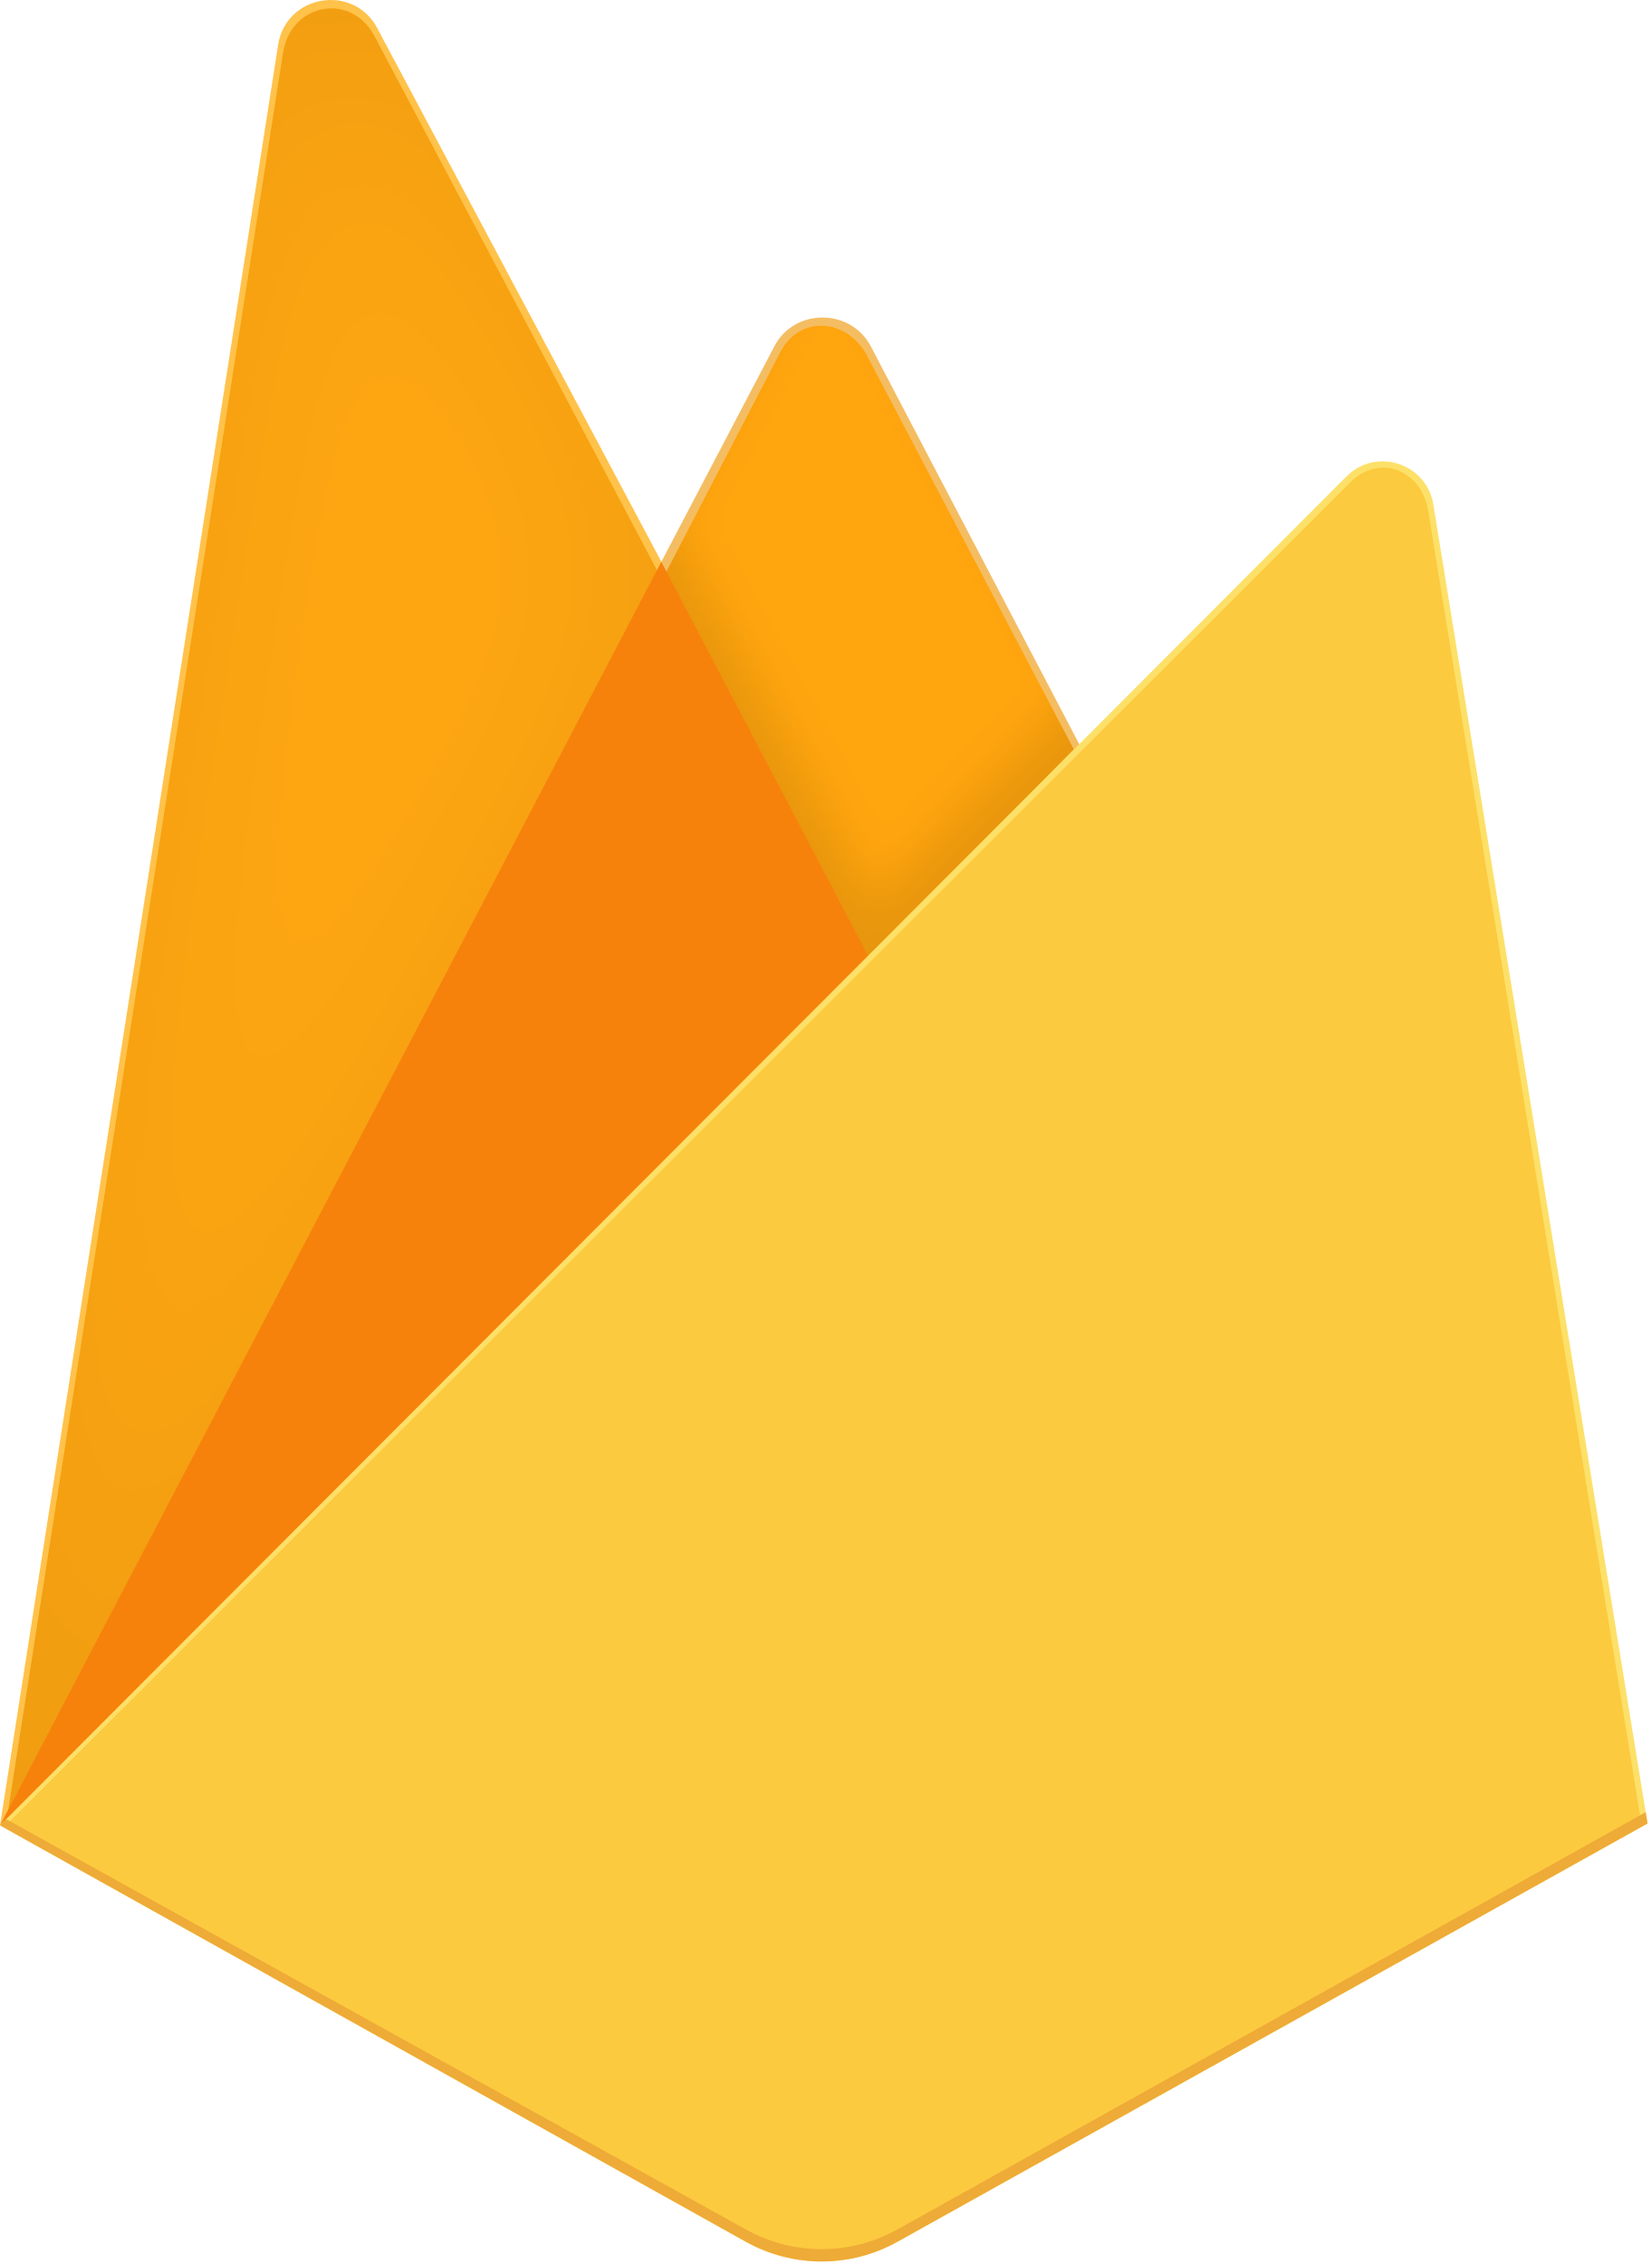
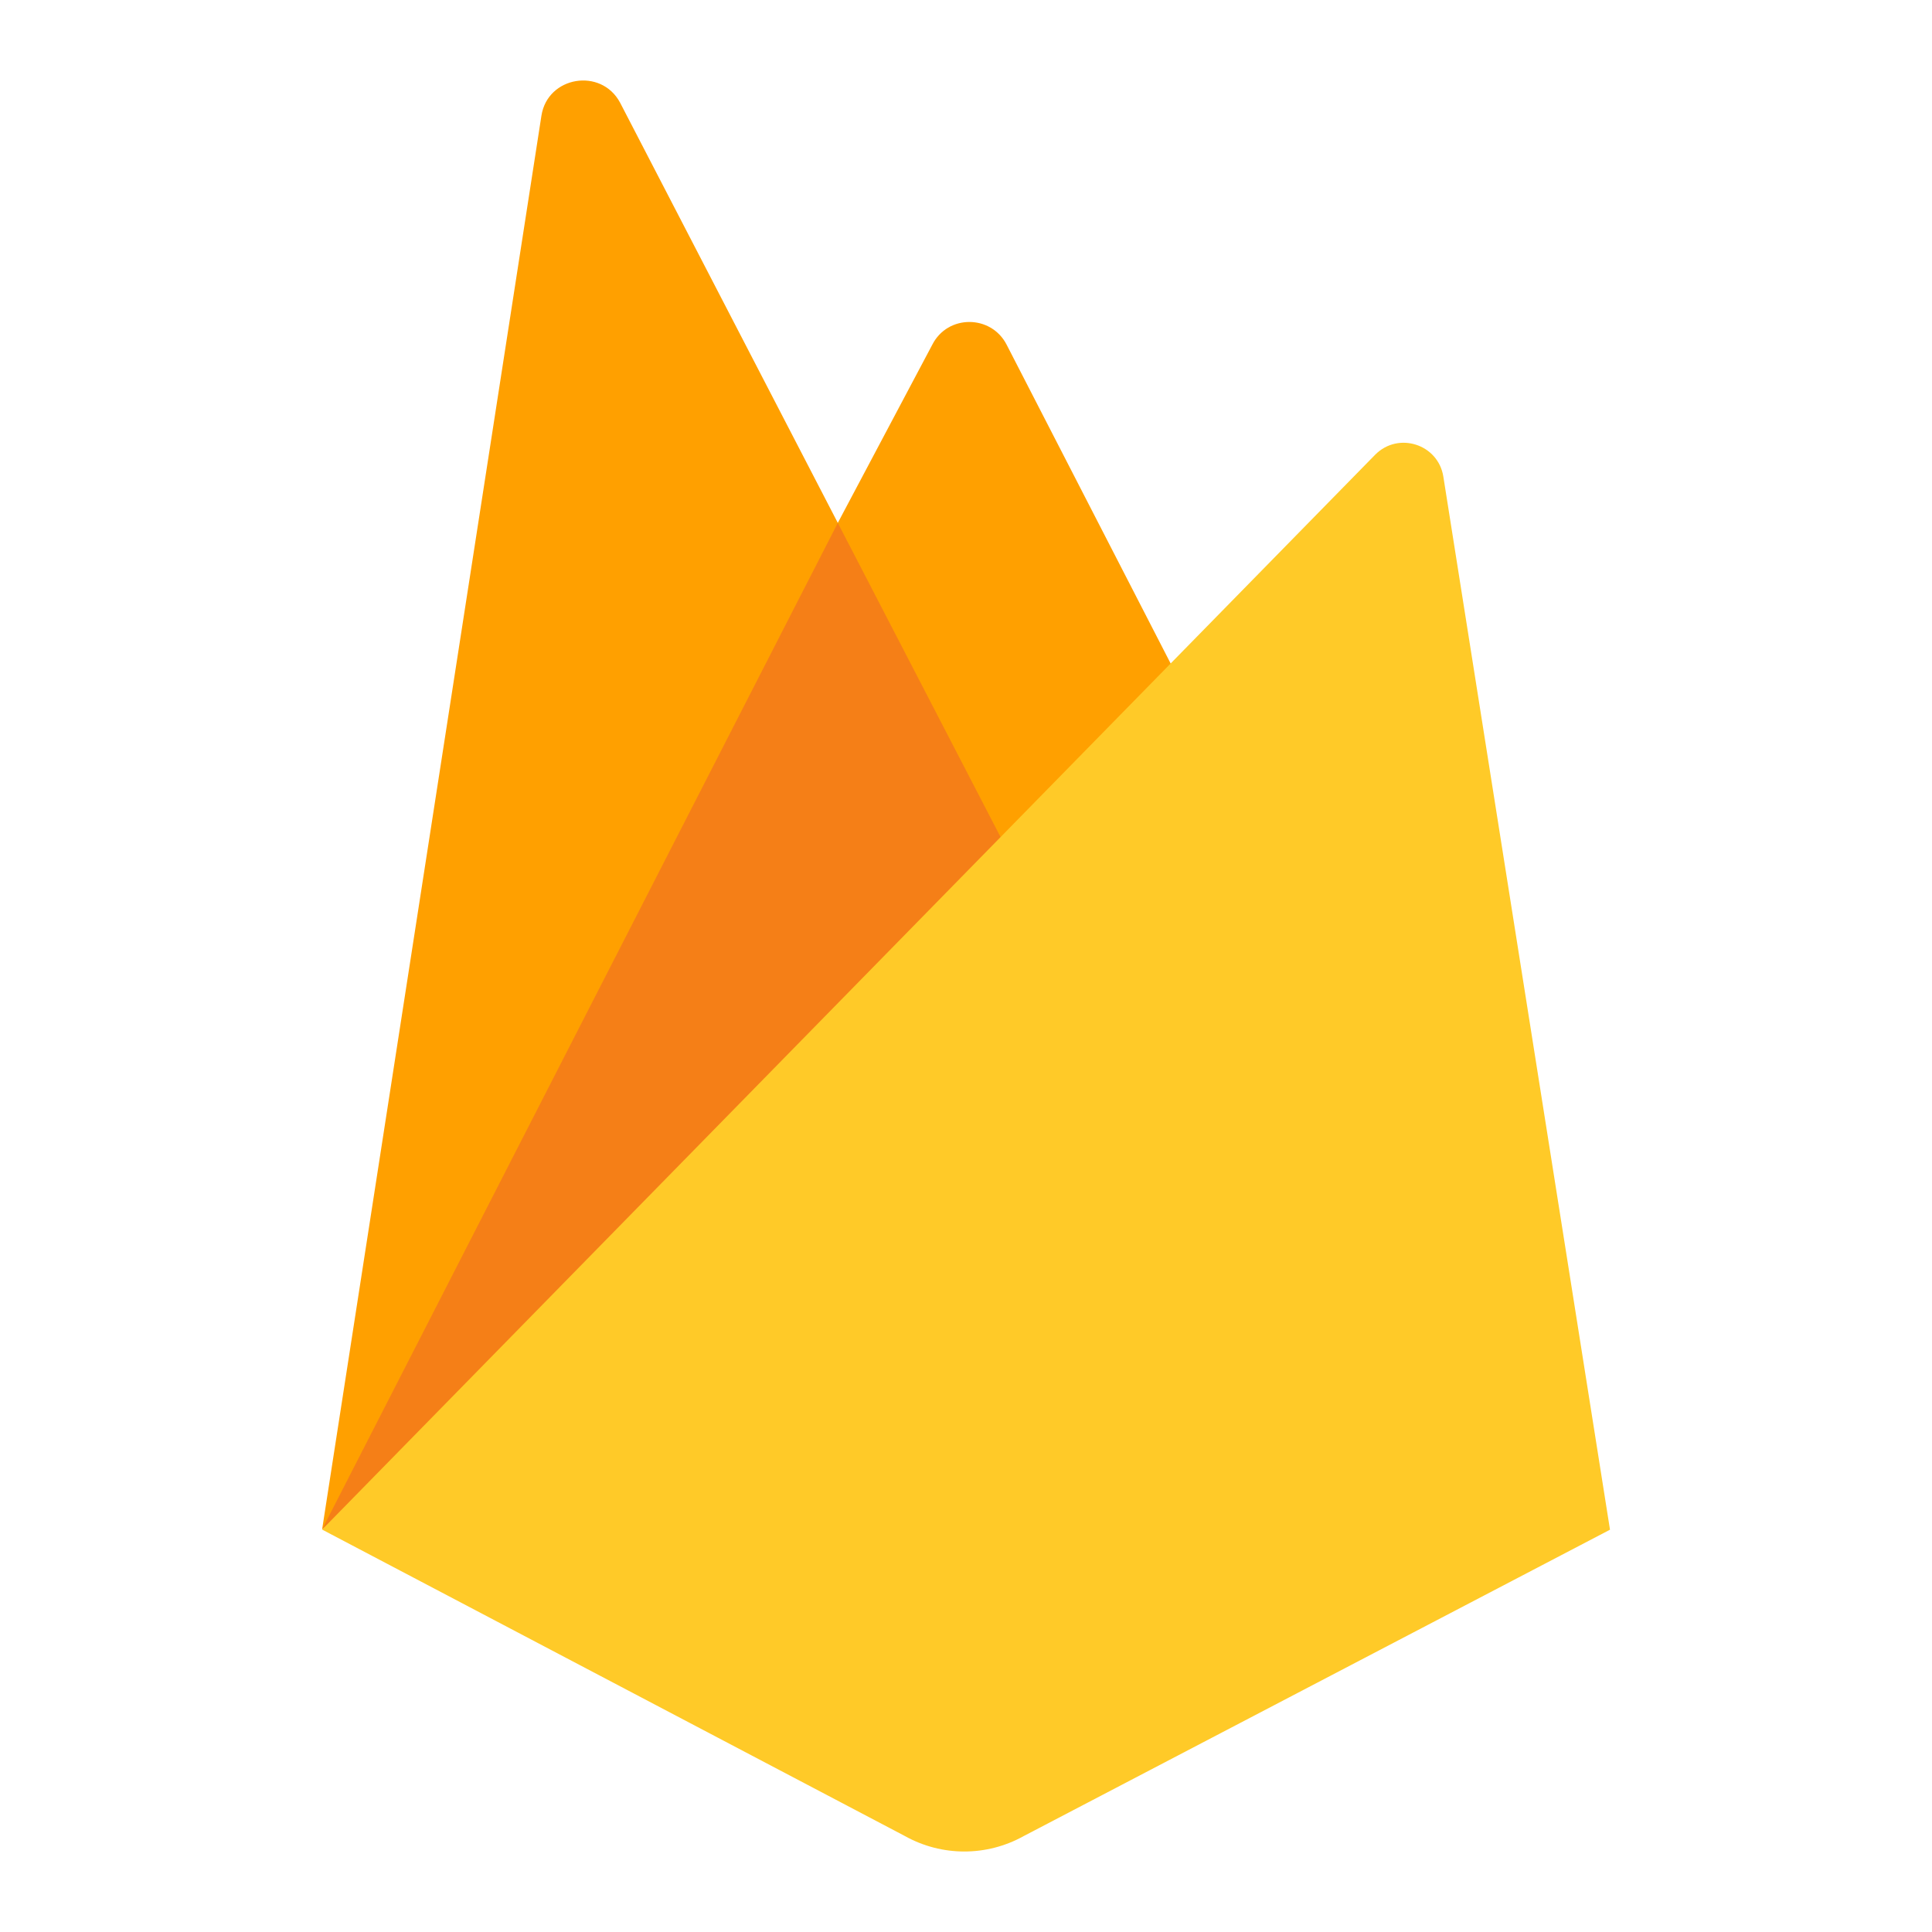
- <svg xmlns="http://www.w3.org/2000/svg" xmlns:xlink="http://www.w3.org/1999/xlink" viewBox="0 0 256 351" version="1.1" preserveAspectRatio="xMidYMid">
-   <defs>
-     <path d="M1.253,280.732 L2.858,277.601 L102.211,89.083 L58.061,5.608 C54.392,-1.283 45.074,0.474 43.87,8.188 L1.253,280.732 Z" id="path-1" />
-     <filter x="-50%" y="-50%" width="200%" height="200%" filterUnits="objectBoundingBox" id="filter-2">
-       <feGaussianBlur stdDeviation="17.5" in="SourceAlpha" result="shadowBlurInner1" />
-       <feOffset dx="0" dy="0" in="shadowBlurInner1" result="shadowOffsetInner1" />
-       <feComposite in="shadowOffsetInner1" in2="SourceAlpha" operator="arithmetic" k2="-1" k3="1" result="shadowInnerInner1" />
-       <feColorMatrix values="0 0 0 0 0   0 0 0 0 0   0 0 0 0 0  0 0 0 0.06 0" type="matrix" in="shadowInnerInner1" />
-     </filter>
-     <path d="M134.417,148.974 L166.456,116.162 L134.417,55.155 C131.375,49.364 123.984,48.757 120.974,54.565 L103.269,88.674 L102.739,90.418 L134.417,148.974 Z" id="path-3" />
-     <filter x="-50%" y="-50%" width="200%" height="200%" filterUnits="objectBoundingBox" id="filter-4">
-       <feGaussianBlur stdDeviation="3.5" in="SourceAlpha" result="shadowBlurInner1" />
-       <feOffset dx="1" dy="-9" in="shadowBlurInner1" result="shadowOffsetInner1" />
-       <feComposite in="shadowOffsetInner1" in2="SourceAlpha" operator="arithmetic" k2="-1" k3="1" result="shadowInnerInner1" />
-       <feColorMatrix values="0 0 0 0 0   0 0 0 0 0   0 0 0 0 0  0 0 0 0.09 0" type="matrix" in="shadowInnerInner1" />
-     </filter>
-   </defs>
-   <g>
-     <path d="M0,282.998 L2.123,280.026 L102.527,89.512 L102.739,87.495 L58.479,4.358 C54.771,-2.606 44.331,-0.845 43.114,6.951 L0,282.998 Z" fill="#FFC24A" />
-     <g>
-       <use fill="#FFA712" fill-rule="evenodd" xlink:href="#path-1" />
-       <use fill="black" fill-opacity="1" filter="url(#filter-2)" xlink:href="#path-1" />
-     </g>
-     <path d="M135.005,150.381 L167.96,116.629 L134.995,53.699 C131.866,47.743 123.129,47.725 120.033,53.699 L102.421,87.288 L102.421,90.149 L135.005,150.381 Z" fill="#F4BD62" />
-     <g>
-       <use fill="#FFA50E" fill-rule="evenodd" xlink:href="#path-3" />
-       <use fill="black" fill-opacity="1" filter="url(#filter-4)" xlink:href="#path-3" />
-     </g>
-     <polygon fill="#F6820C" points="0 282.998 0.962 282.03 4.458 280.61 132.935 152.61 134.563 148.179 102.513 87.105" />
-     <path d="M139.121,347.551 L255.396,282.704 L222.192,78.209 C221.153,71.811 213.304,69.282 208.724,73.869 L0,282.998 L115.608,347.546 C122.915,351.625 131.813,351.627 139.121,347.551" fill="#FDE068" />
-     <path d="M254.354,282.16 L221.402,79.218 C220.371,72.868 213.844,70.241 209.299,74.794 L1.289,282.601 L115.628,346.509 C122.879,350.558 131.709,350.56 138.962,346.515 L254.354,282.16 Z" fill="#FCCA3F" />
-     <path d="M139.121,345.641 C131.813,349.716 122.915,349.715 115.608,345.635 L0.931,282.015 L0,282.998 L115.608,347.546 C122.915,351.625 131.813,351.627 139.121,347.551 L255.396,282.704 L255.111,280.952 L139.121,345.641 Z" fill="#EEAB37" />
-   </g>
+ <svg xmlns="http://www.w3.org/2000/svg" viewBox="0 0 48 48" width="480px" height="480px">
+   <path fill="#ffa000" d="M25.01,8.565c-0.386-0.753-1.466-0.755-1.848,0l-2.347,4.426L15.404,2.547 c-0.471-0.874-1.798-0.653-1.952,0.325L8.003,37.997L30.25,18.75L25.01,8.565z" />
+   <path fill="#f57f17" d="M25.795 22.604L20.815 12.992 8.003 37.997z" />
+   <path fill="#ffca28" d="M35.859,11.838c-0.13-0.802-1.115-1.12-1.69-0.544L8.003,38.002l14.479,7.614 c0.917,0.512,2.034,0.512,2.951,0.001L40,38.005L35.859,11.838z" />
</svg>
